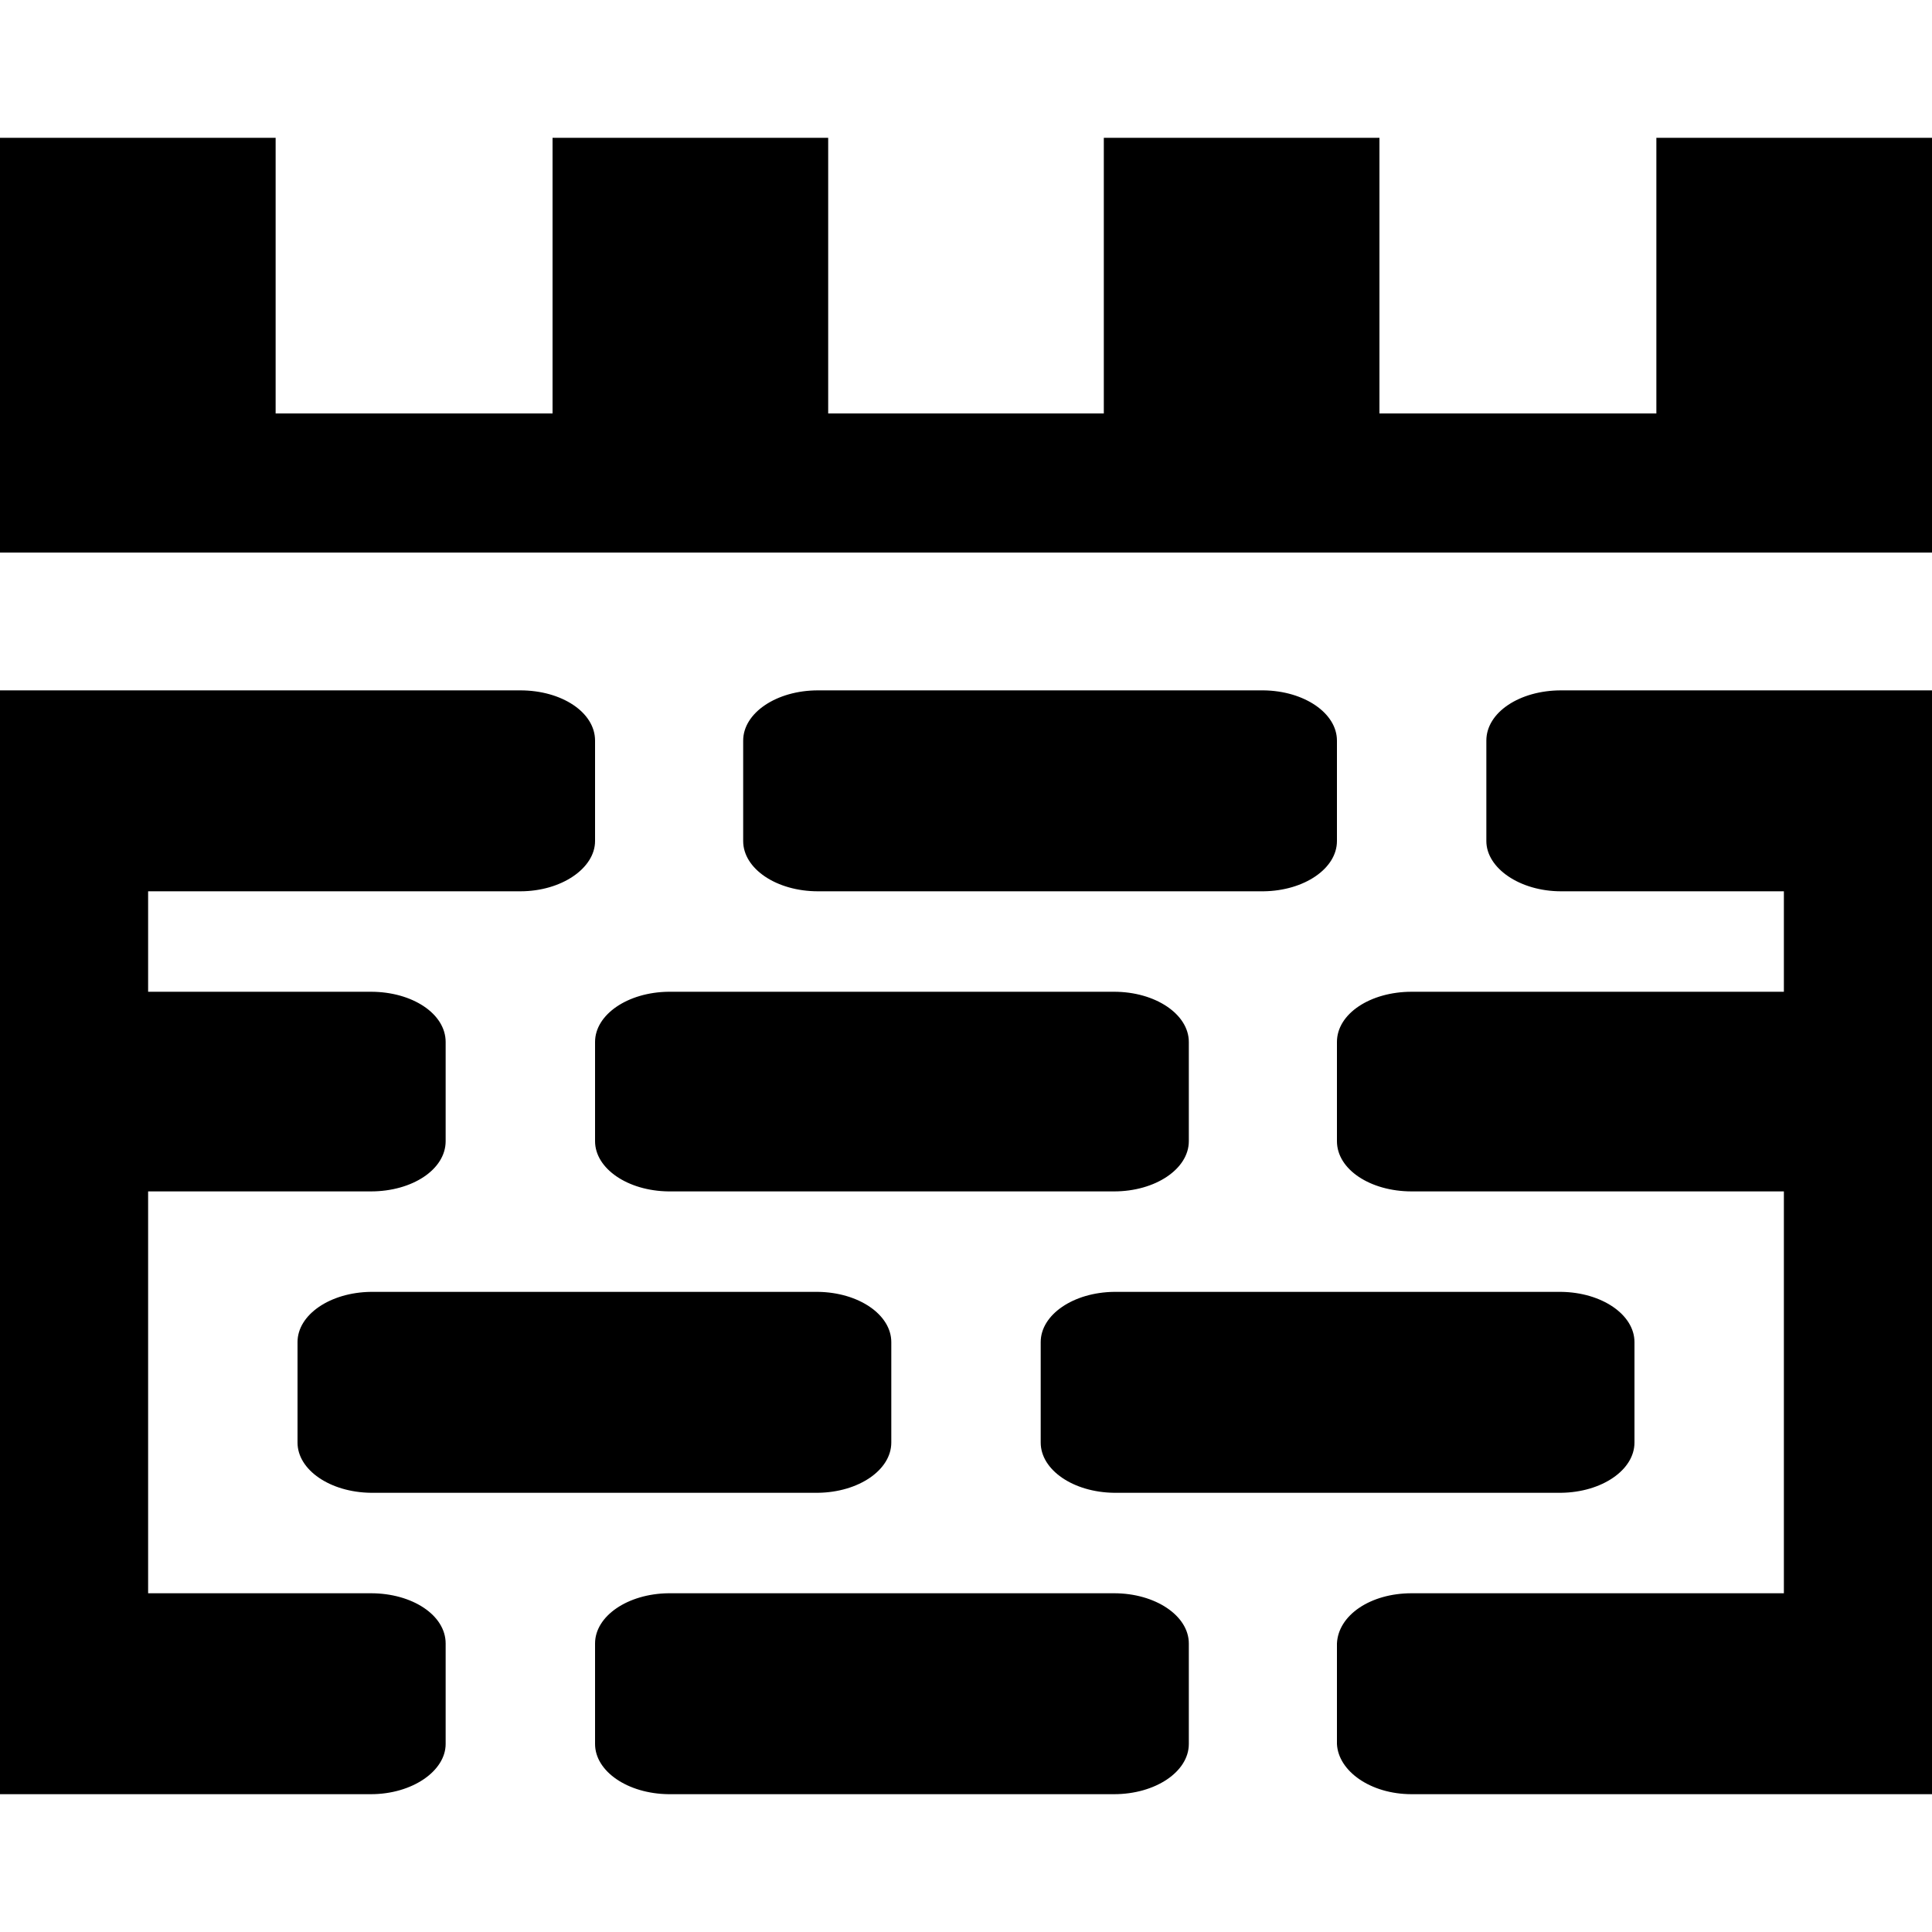
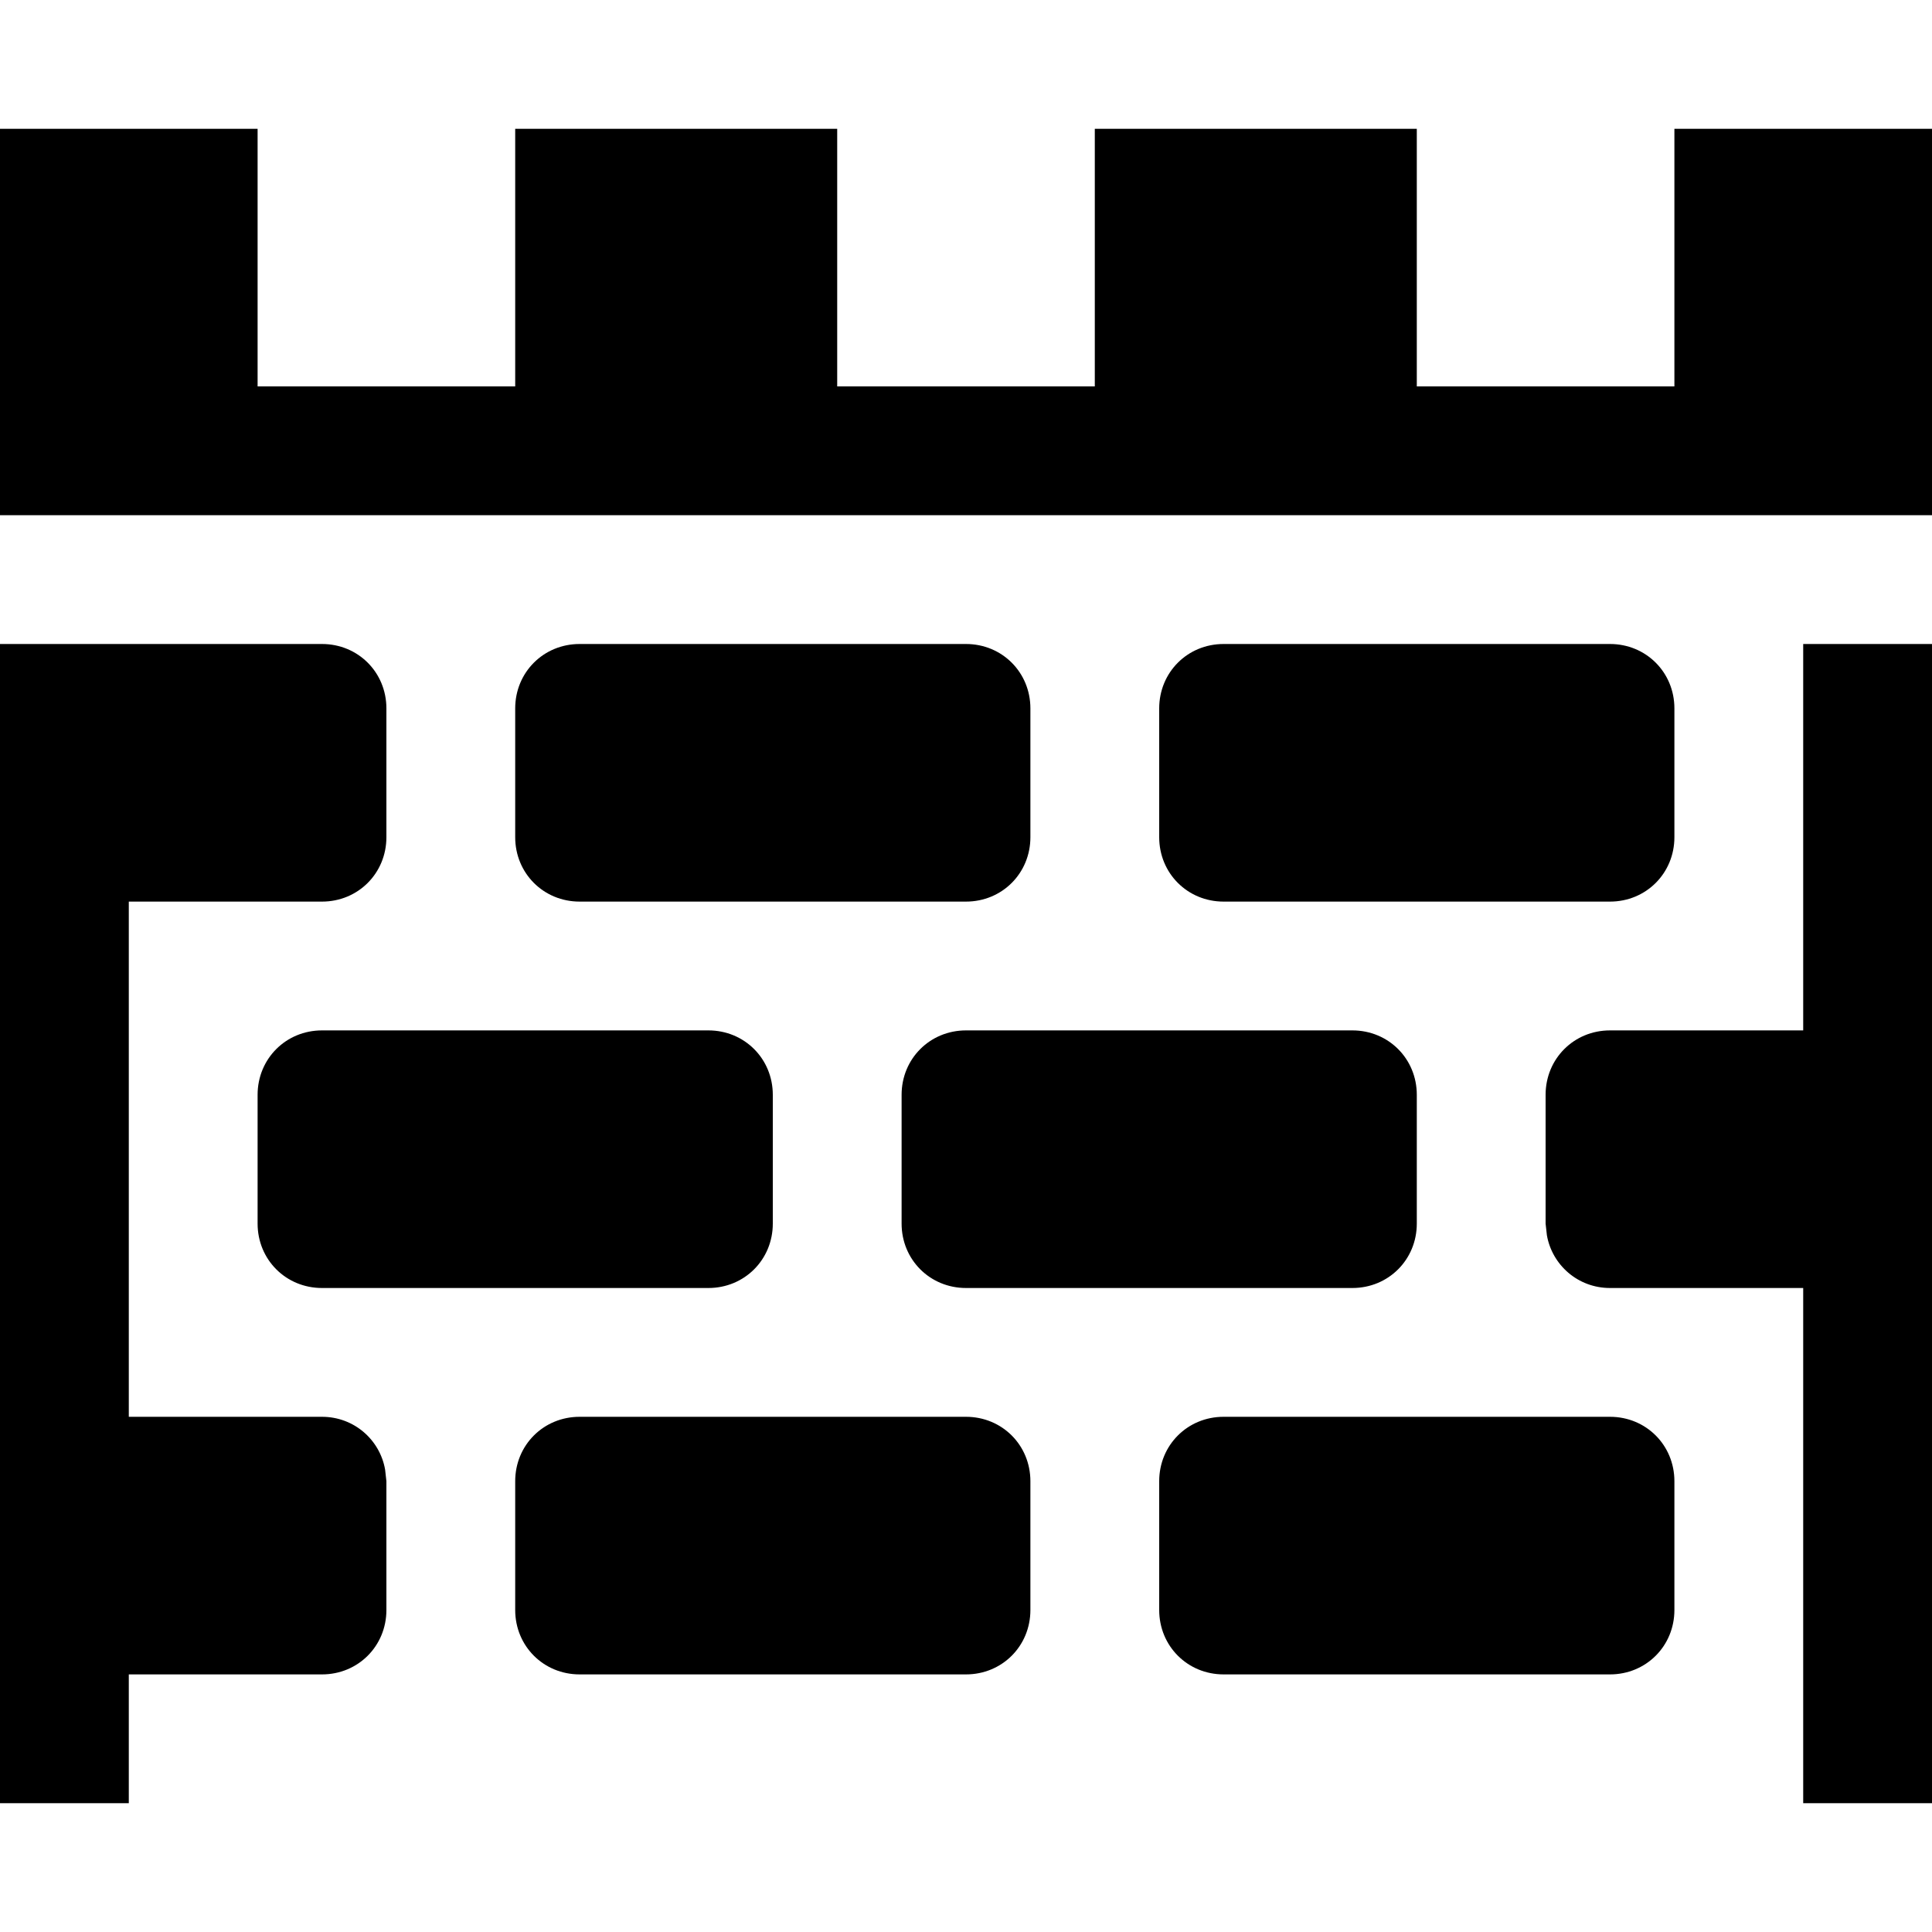
<svg xmlns="http://www.w3.org/2000/svg" viewBox="0 0 15 15">
-   <path d="M0 1.07L0 4.29L15 4.29L15 1.07L12.86 1.07L12.86 3.21L10.71 3.21L10.71 1.07L8.57 1.07L8.57 3.21L6.43 3.21L6.43 1.07L4.29 1.07L4.29 3.21L2.14 3.21L2.14 1.07L0 1.07ZM0 5.36L0 13.93L2.88 13.93C3.2 13.93 3.46 13.75 3.46 13.54L3.46 12.76C3.46 12.54 3.2 12.37 2.88 12.37L1.15 12.37L1.15 9.25L2.88 9.25C3.2 9.25 3.46 9.08 3.46 8.86L3.46 8.09C3.46 7.87 3.2 7.7 2.88 7.7L1.15 7.7L1.15 6.92L4.04 6.92C4.36 6.92 4.62 6.74 4.62 6.53L4.62 5.75C4.62 5.53 4.36 5.36 4.04 5.36L0 5.36ZM6.35 5.36A0.58 0.39 0 0 0 5.77 5.75L5.77 6.53A0.58 0.39 0 0 0 6.35 6.92L9.81 6.92A0.58 0.39 0 0 0 10.38 6.53L10.38 5.75A0.58 0.39 0 0 0 9.81 5.36L6.35 5.36ZM12.12 5.36C11.8 5.36 11.54 5.53 11.54 5.75L11.54 6.53C11.54 6.74 11.8 6.92 12.12 6.92L13.85 6.92L13.85 7.7L10.96 7.7C10.64 7.7 10.38 7.87 10.38 8.09L10.38 8.86C10.38 9.08 10.64 9.25 10.96 9.25L13.85 9.25L13.85 12.37L10.96 12.37C10.64 12.37 10.39 12.54 10.38 12.76L10.38 13.54C10.39 13.75 10.64 13.93 10.96 13.93L15 13.93L15 5.36L12.12 5.36ZM5.19 7.7A0.58 0.39 0 0 0 4.62 8.09L4.62 8.86A0.58 0.39 0 0 0 5.19 9.25L8.65 9.25A0.58 0.39 0 0 0 9.23 8.86L9.23 8.09A0.58 0.39 0 0 0 8.65 7.7L5.19 7.7ZM2.88 10.03A0.58 0.39 0 0 0 2.31 10.42L2.31 11.2A0.58 0.39 0 0 0 2.88 11.59L6.35 11.59A0.58 0.39 0 0 0 6.92 11.2L6.92 10.42A0.58 0.39 0 0 0 6.35 10.03L2.88 10.03ZM8.65 10.03A0.58 0.39 0 0 0 8.08 10.42L8.08 11.2A0.58 0.39 0 0 0 8.65 11.59L12.12 11.59A0.58 0.39 0 0 0 12.69 11.2L12.69 10.42A0.58 0.39 0 0 0 12.12 10.03L8.65 10.03ZM5.19 12.37A0.58 0.39 0 0 0 4.62 12.76L4.62 13.54A0.58 0.39 0 0 0 5.19 13.93L8.65 13.93A0.58 0.39 0 0 0 9.23 13.54L9.23 12.76A0.58 0.39 0 0 0 8.65 12.37L5.19 12.37Z" />
+   <path d="M0 5L2.5 5C2.78 5 3 5.22 3 5.5L3 6.5C3 6.78 2.78 7 2.5 7L1 7L1 11L2.5 11C2.75 11 2.95 11.18 2.99 11.41L3 11.5L3 12.5C3 12.78 2.78 13 2.5 13L1 13L1 14L0 14L0 5ZM15 14L14 14L14 10L12.5 10C12.25 10 12.05 9.82 12.01 9.59L12 9.5L12 8.5C12 8.22 12.22 8 12.5 8L14 8L14 5L15 5L15 14ZM7.5 11C7.78 11 8 11.22 8 11.5L8 12.5C8 12.78 7.78 13 7.5 13L4.5 13C4.22 13 4 12.78 4 12.5L4 11.5C4 11.22 4.22 11 4.5 11L7.5 11ZM12.5 11C12.78 11 13 11.22 13 11.5L13 12.5C13 12.78 12.78 13 12.5 13L9.5 13C9.22 13 9 12.78 9 12.5L9 11.5C9 11.22 9.22 11 9.5 11L12.5 11ZM5.5 8C5.78 8 6 8.22 6 8.5L6 9.5C6 9.78 5.78 10 5.5 10L2.5 10C2.22 10 2 9.78 2 9.5L2 8.5C2 8.22 2.22 8 2.5 8L5.5 8ZM10.5 8C10.78 8 11 8.22 11 8.5L11 9.5C11 9.78 10.78 10 10.5 10L7.5 10C7.22 10 7 9.78 7 9.5L7 8.5C7 8.22 7.22 8 7.5 8L10.5 8ZM7.5 5C7.78 5 8 5.22 8 5.5L8 6.5C8 6.78 7.78 7 7.5 7L4.5 7C4.22 7 4 6.78 4 6.5L4 5.5C4 5.22 4.22 5 4.5 5L7.5 5ZM12.5 5C12.78 5 13 5.22 13 5.5L13 6.5C13 6.78 12.78 7 12.5 7L9.5 7C9.22 7 9 6.78 9 6.5L9 5.5C9 5.22 9.22 5 9.5 5L12.5 5ZM2 1L2 3L4 3L4 1L6.5 1L6.5 3L8.5 3L8.5 1L11 1L11 3L13 3L13 1L15 1L15 4L0 4L0 1L2 1Z" />
</svg>
